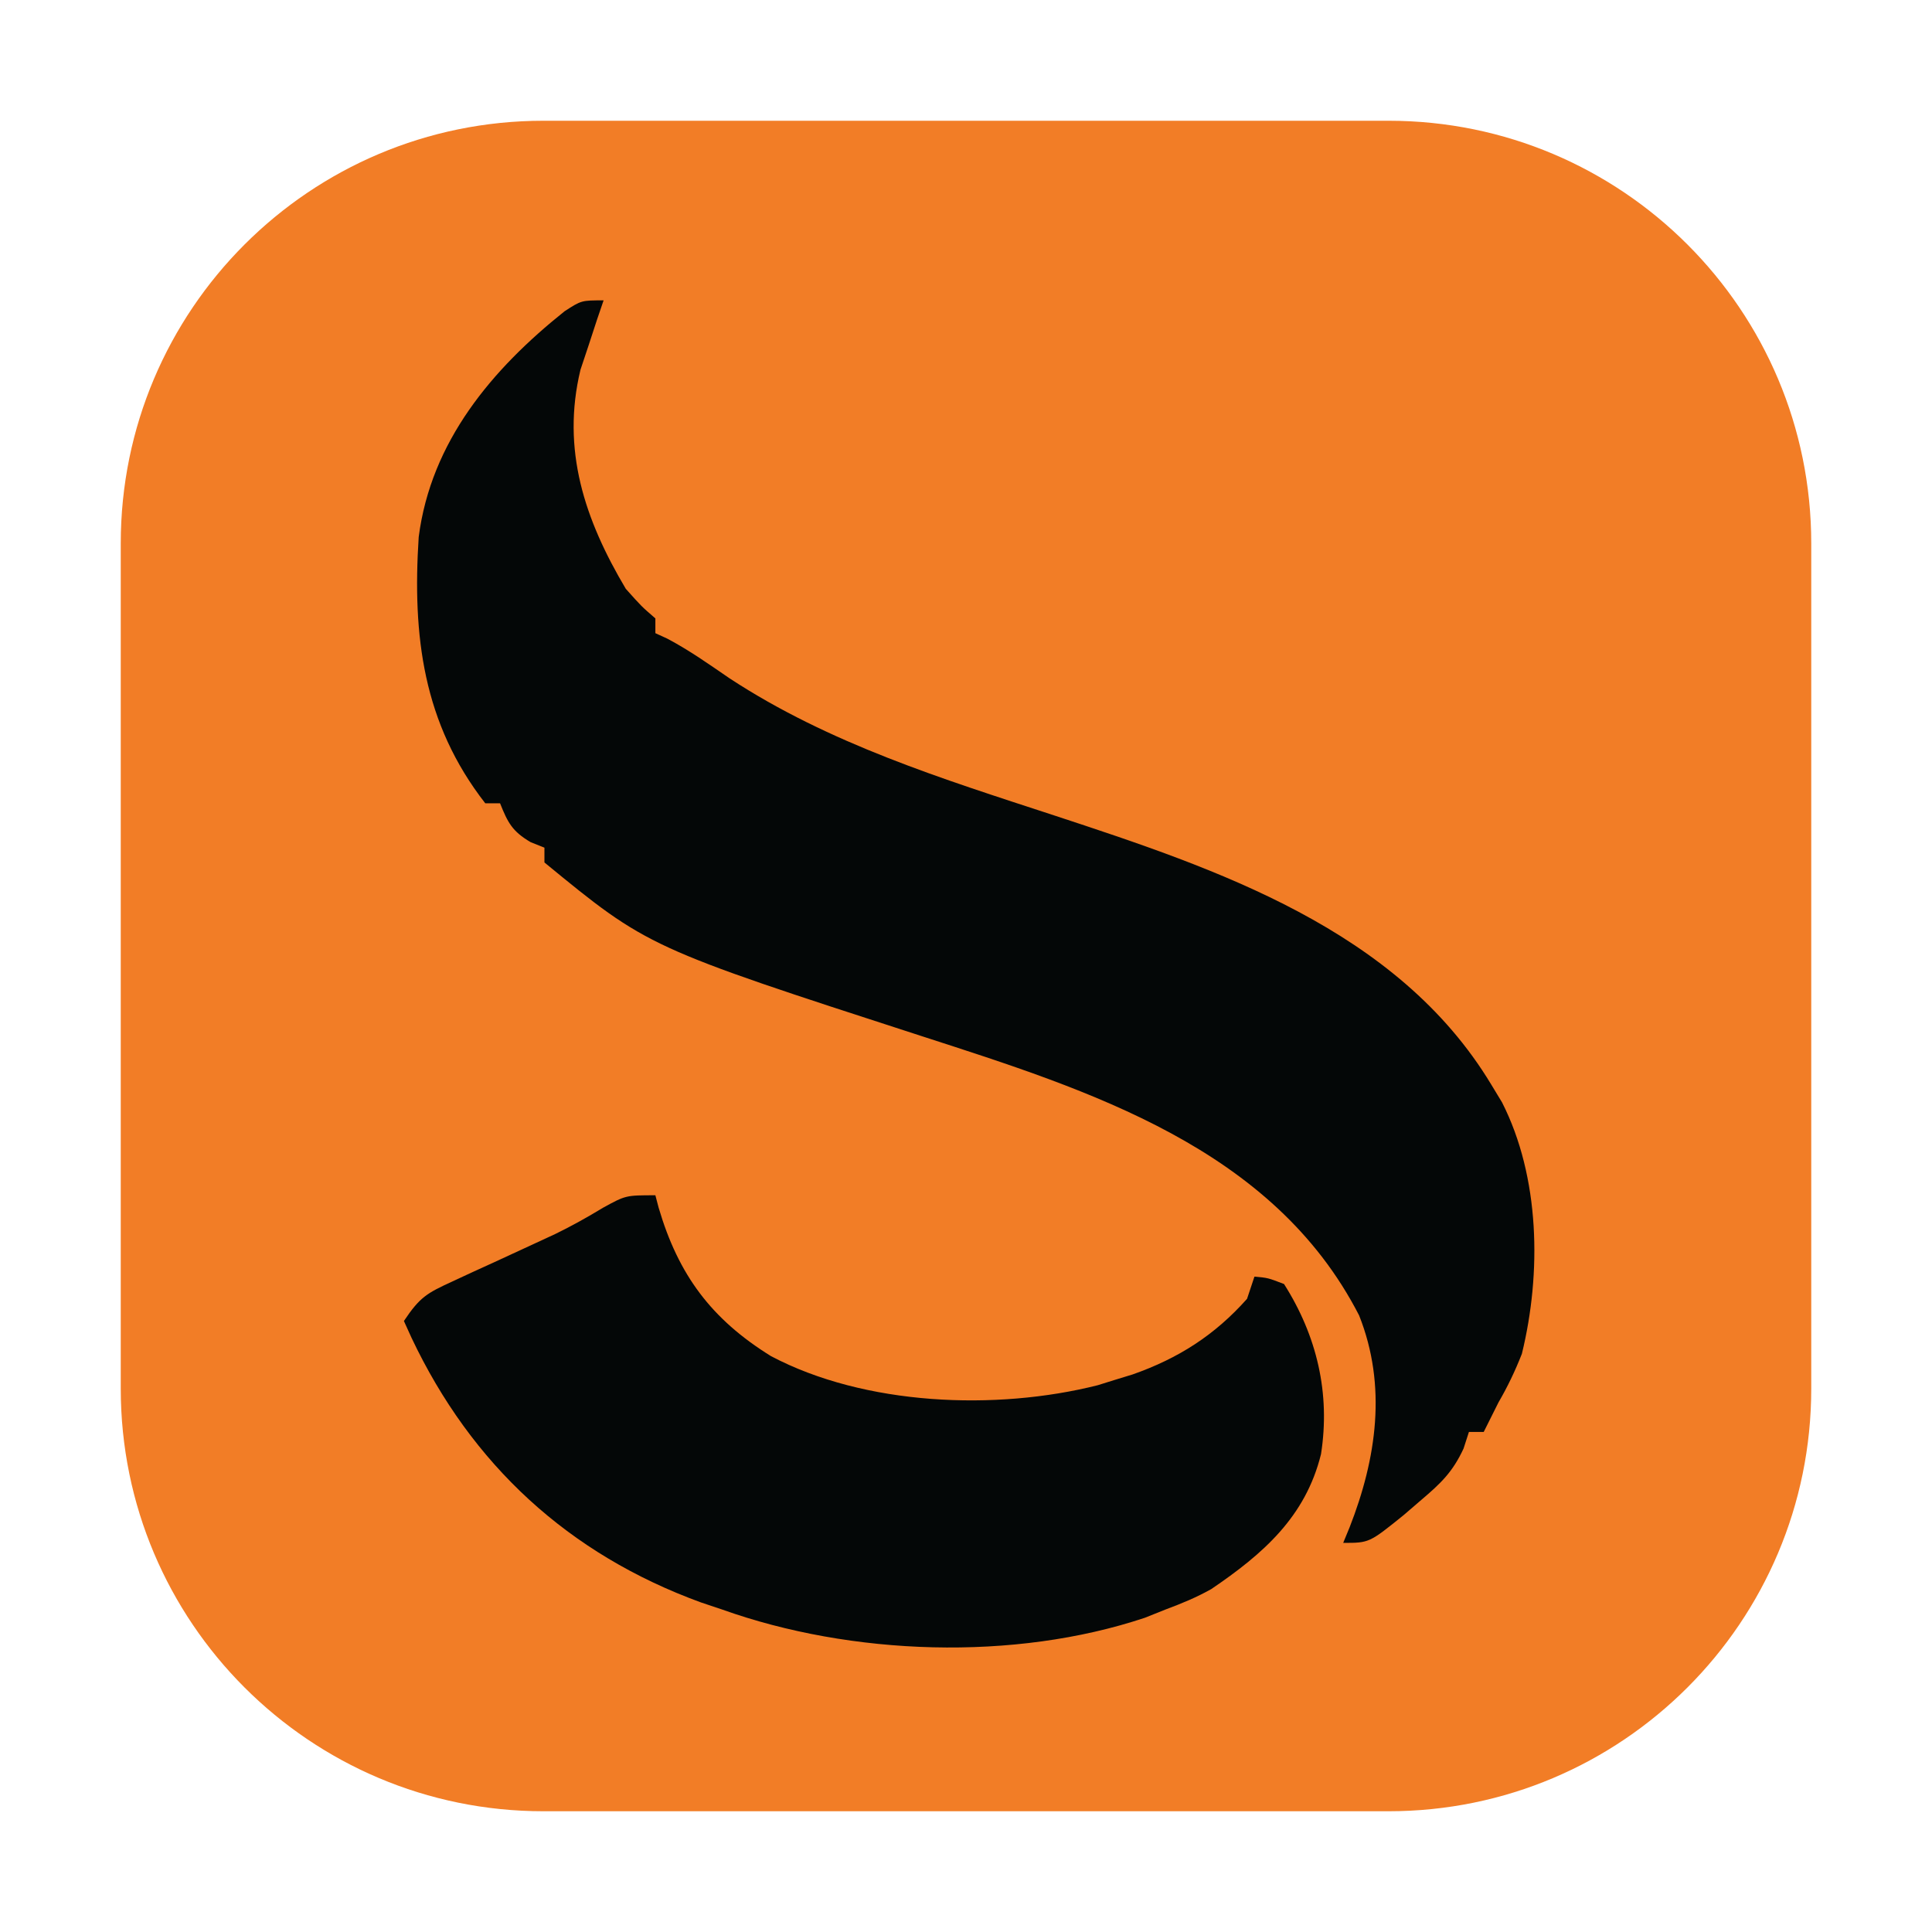
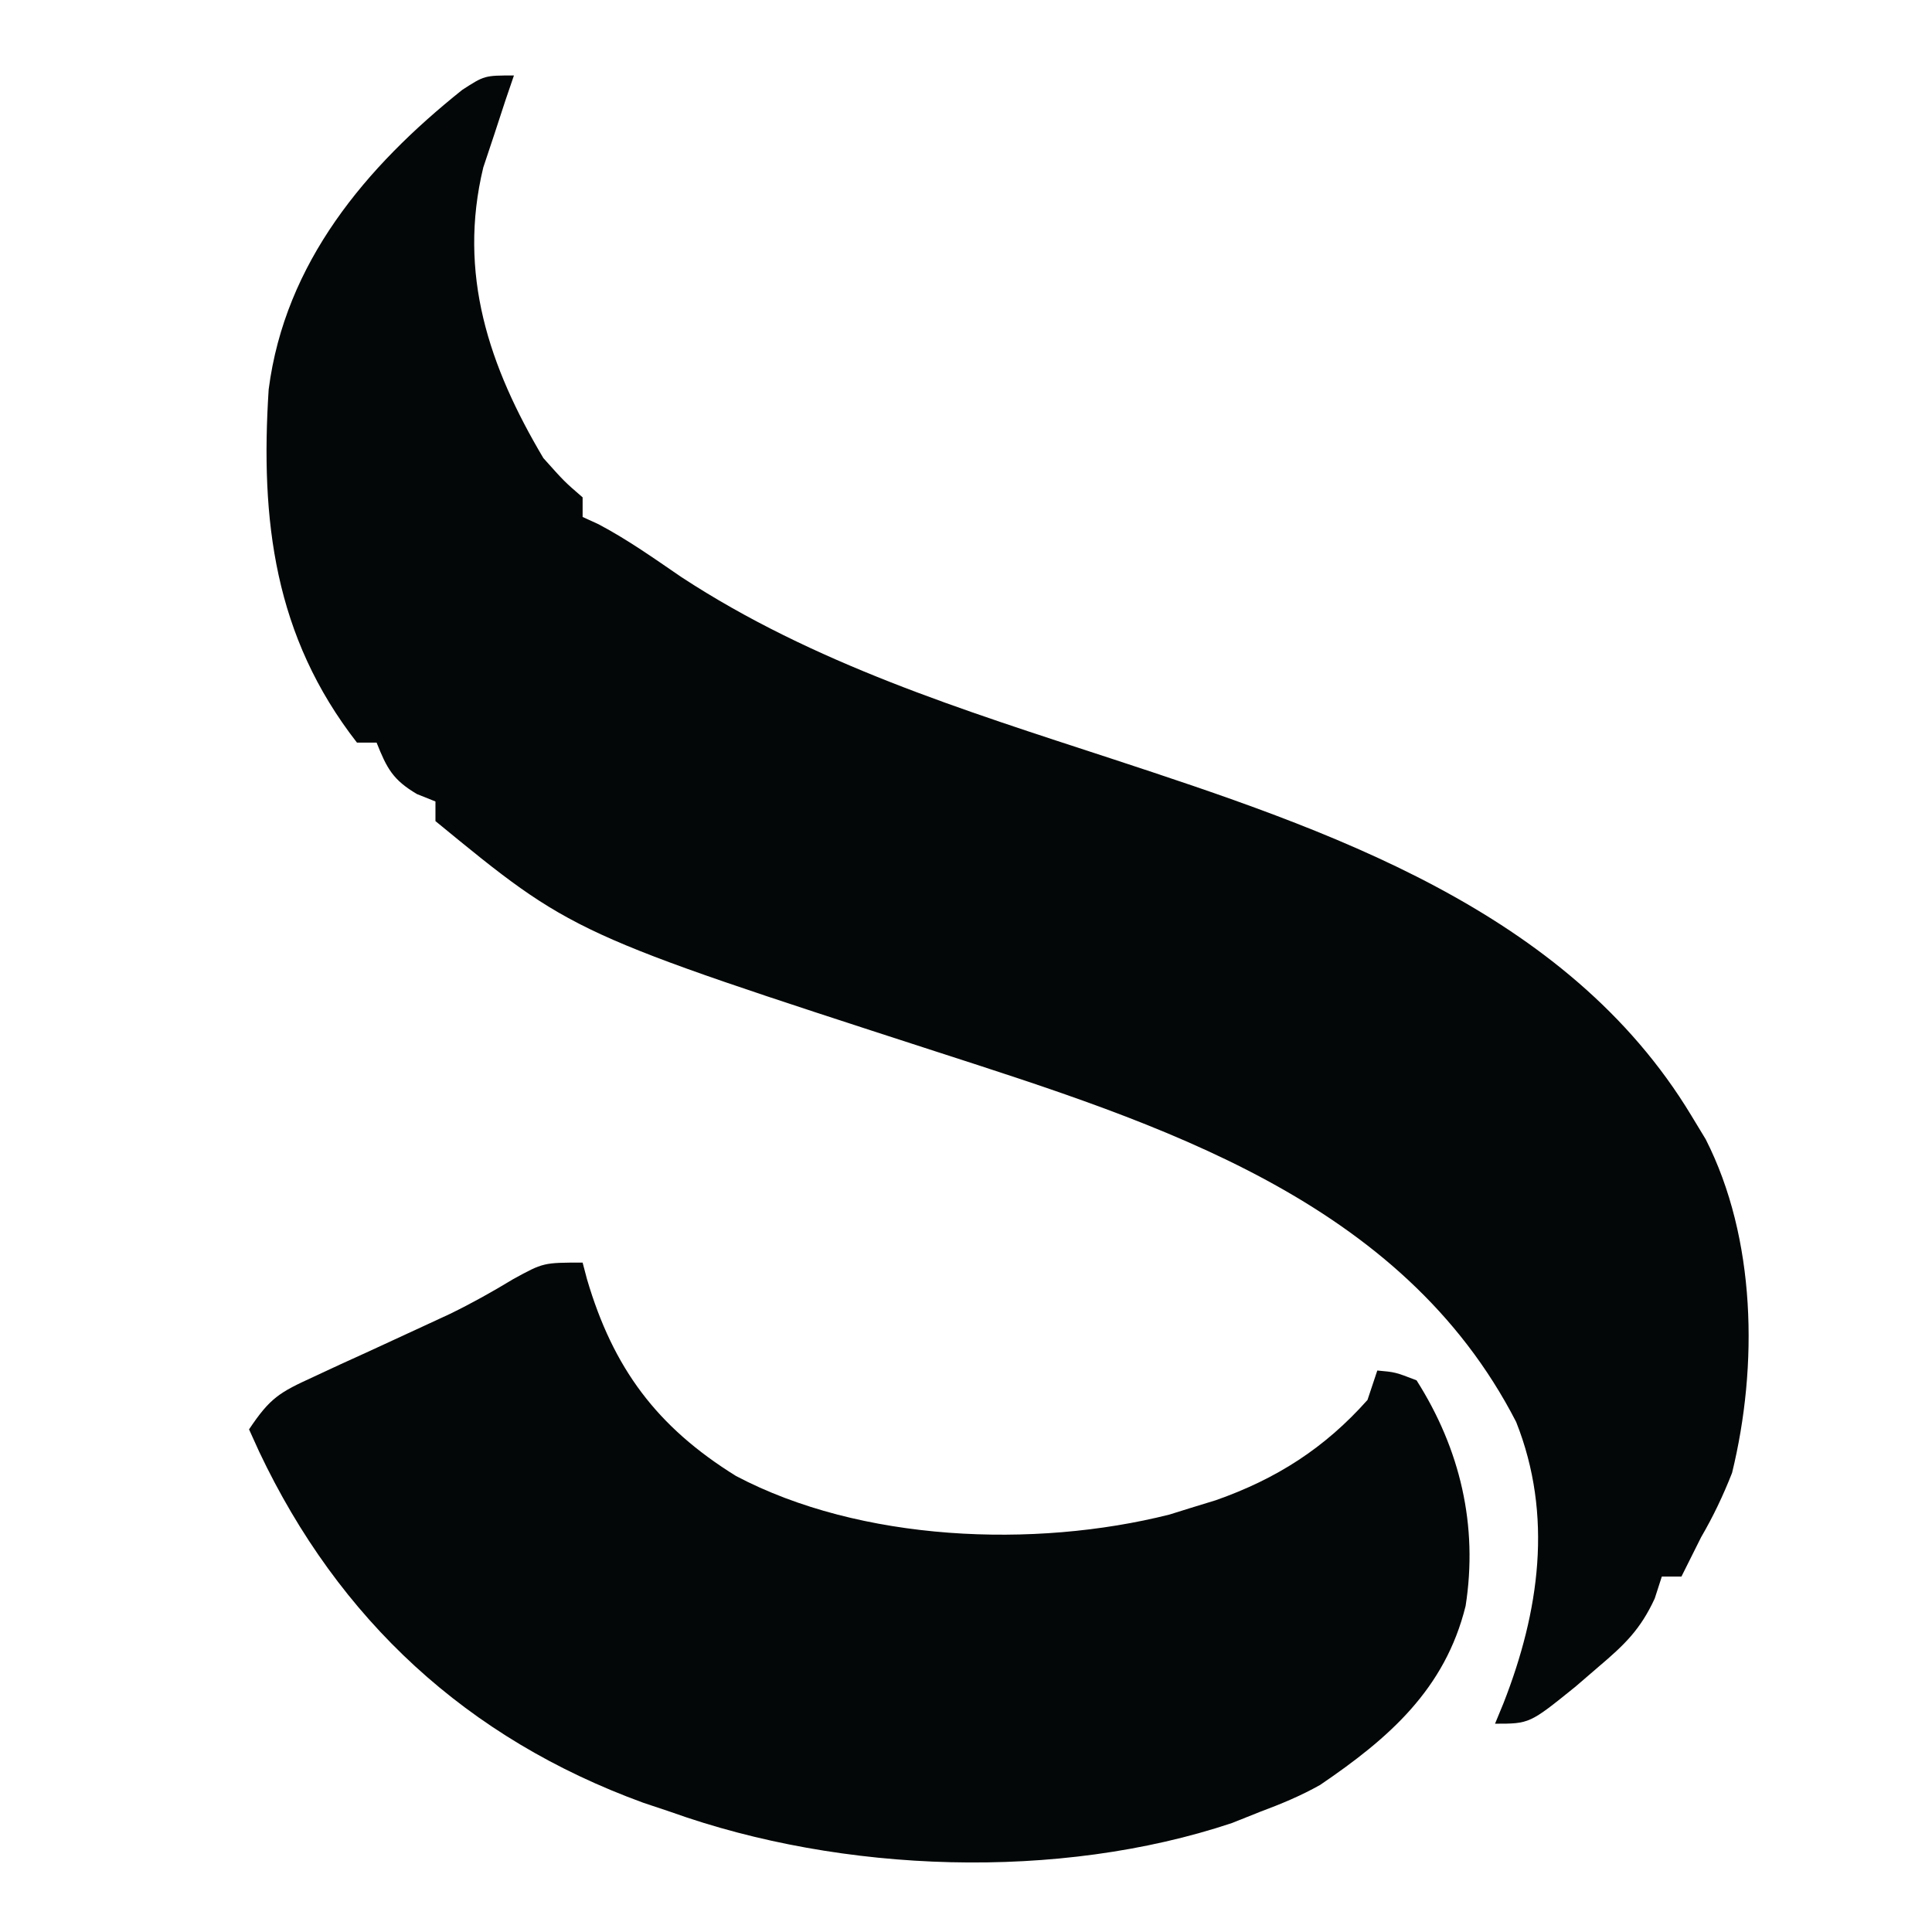
<svg xmlns="http://www.w3.org/2000/svg" viewBox="0 0 64 64" aria-label="Symphosys favicon">
-   <rect x="4" y="4" width="56" height="56" rx="14" fill="#F27D26" />
-   <g fill="#040707" transform="translate(32 32) scale(0.245) translate(-450 -312)">
+   <g fill="#040707" transform="translate(8.25 2.5) scale(0.325) translate(-374 -222)">
    <path d="M0 0 C-0.289 0.846 -0.578 1.691 -0.875 2.562 C-1.246 3.697 -1.617 4.831 -2 6 C-2.371 7.114 -2.743 8.227 -3.125 9.375 C-5.739 20.203 -2.545 29.665 3 39 C5.144 41.399 5.144 41.399 7 43 C7 43.66 7 44.32 7 45 C7.535 45.245 8.07 45.49 8.621 45.742 C11.601 47.318 14.28 49.222 17.062 51.125 C30.529 59.945 45.732 64.668 60.927 69.642 C82.901 76.868 107.333 85.026 120 106 C120.486 106.802 120.972 107.604 121.473 108.43 C126.61 118.533 126.833 131.507 124.16 142.434 C123.245 144.757 122.253 146.845 121 149 C120.329 150.331 119.661 151.664 119 153 C118.34 153 117.68 153 117 153 C116.762 153.739 116.523 154.477 116.277 155.238 C114.811 158.409 113.213 159.937 110.562 162.188 C109.78 162.862 108.998 163.536 108.191 164.23 C103.523 168 103.523 168 100 168 C100.289 167.299 100.578 166.597 100.875 165.875 C104.506 156.596 105.946 146.788 102.152 137.242 C90.506 114.582 65.714 106.83 43.062 99.5 C5.986 87.48 5.986 87.48 -8 76 C-8 75.34 -8 74.68 -8 74 C-8.619 73.752 -9.238 73.505 -9.875 73.25 C-12.351 71.794 -12.951 70.622 -14 68 C-14.66 68 -15.32 68 -16 68 C-24.429 57.177 -25.861 45.347 -25 32 C-23.332 19.068 -15.099 9.32 -5.27 1.469 C-3 0 -3 0 0 0 Z " transform="translate(401,222)" />
    <path d="M0 0 C0.147 0.557 0.294 1.114 0.445 1.688 C3.111 10.758 7.569 16.754 15.633 21.75 C28.31 28.444 46.014 29.162 59.809 25.684 C60.532 25.458 61.255 25.232 62 25 C62.837 24.743 63.673 24.487 64.535 24.223 C70.708 22.053 75.63 18.917 80 14 C80.33 13.01 80.66 12.02 81 11 C82.828 11.164 82.828 11.164 85 12 C89.456 19.012 91.283 26.811 90 35 C87.91 43.471 82.186 48.48 75.164 53.246 C73.154 54.374 71.161 55.195 69 56 C68.071 56.371 67.141 56.742 66.184 57.125 C48.509 63.023 26.478 62.25 9 56 C8.068 55.688 7.136 55.376 6.176 55.055 C-11.769 48.514 -24.848 36.422 -32.969 19.273 C-33.309 18.523 -33.649 17.773 -34 17 C-31.842 13.763 -30.879 13.228 -27.457 11.66 C-26.548 11.237 -25.638 10.813 -24.701 10.377 C-23.748 9.943 -22.795 9.509 -21.812 9.062 C-19.943 8.202 -18.074 7.339 -16.207 6.473 C-15.313 6.059 -14.419 5.645 -13.499 5.219 C-11.278 4.136 -9.185 2.963 -7.074 1.684 C-4 0 -4 0 0 0 Z " transform="translate(408,343)" />
  </g>
</svg>
